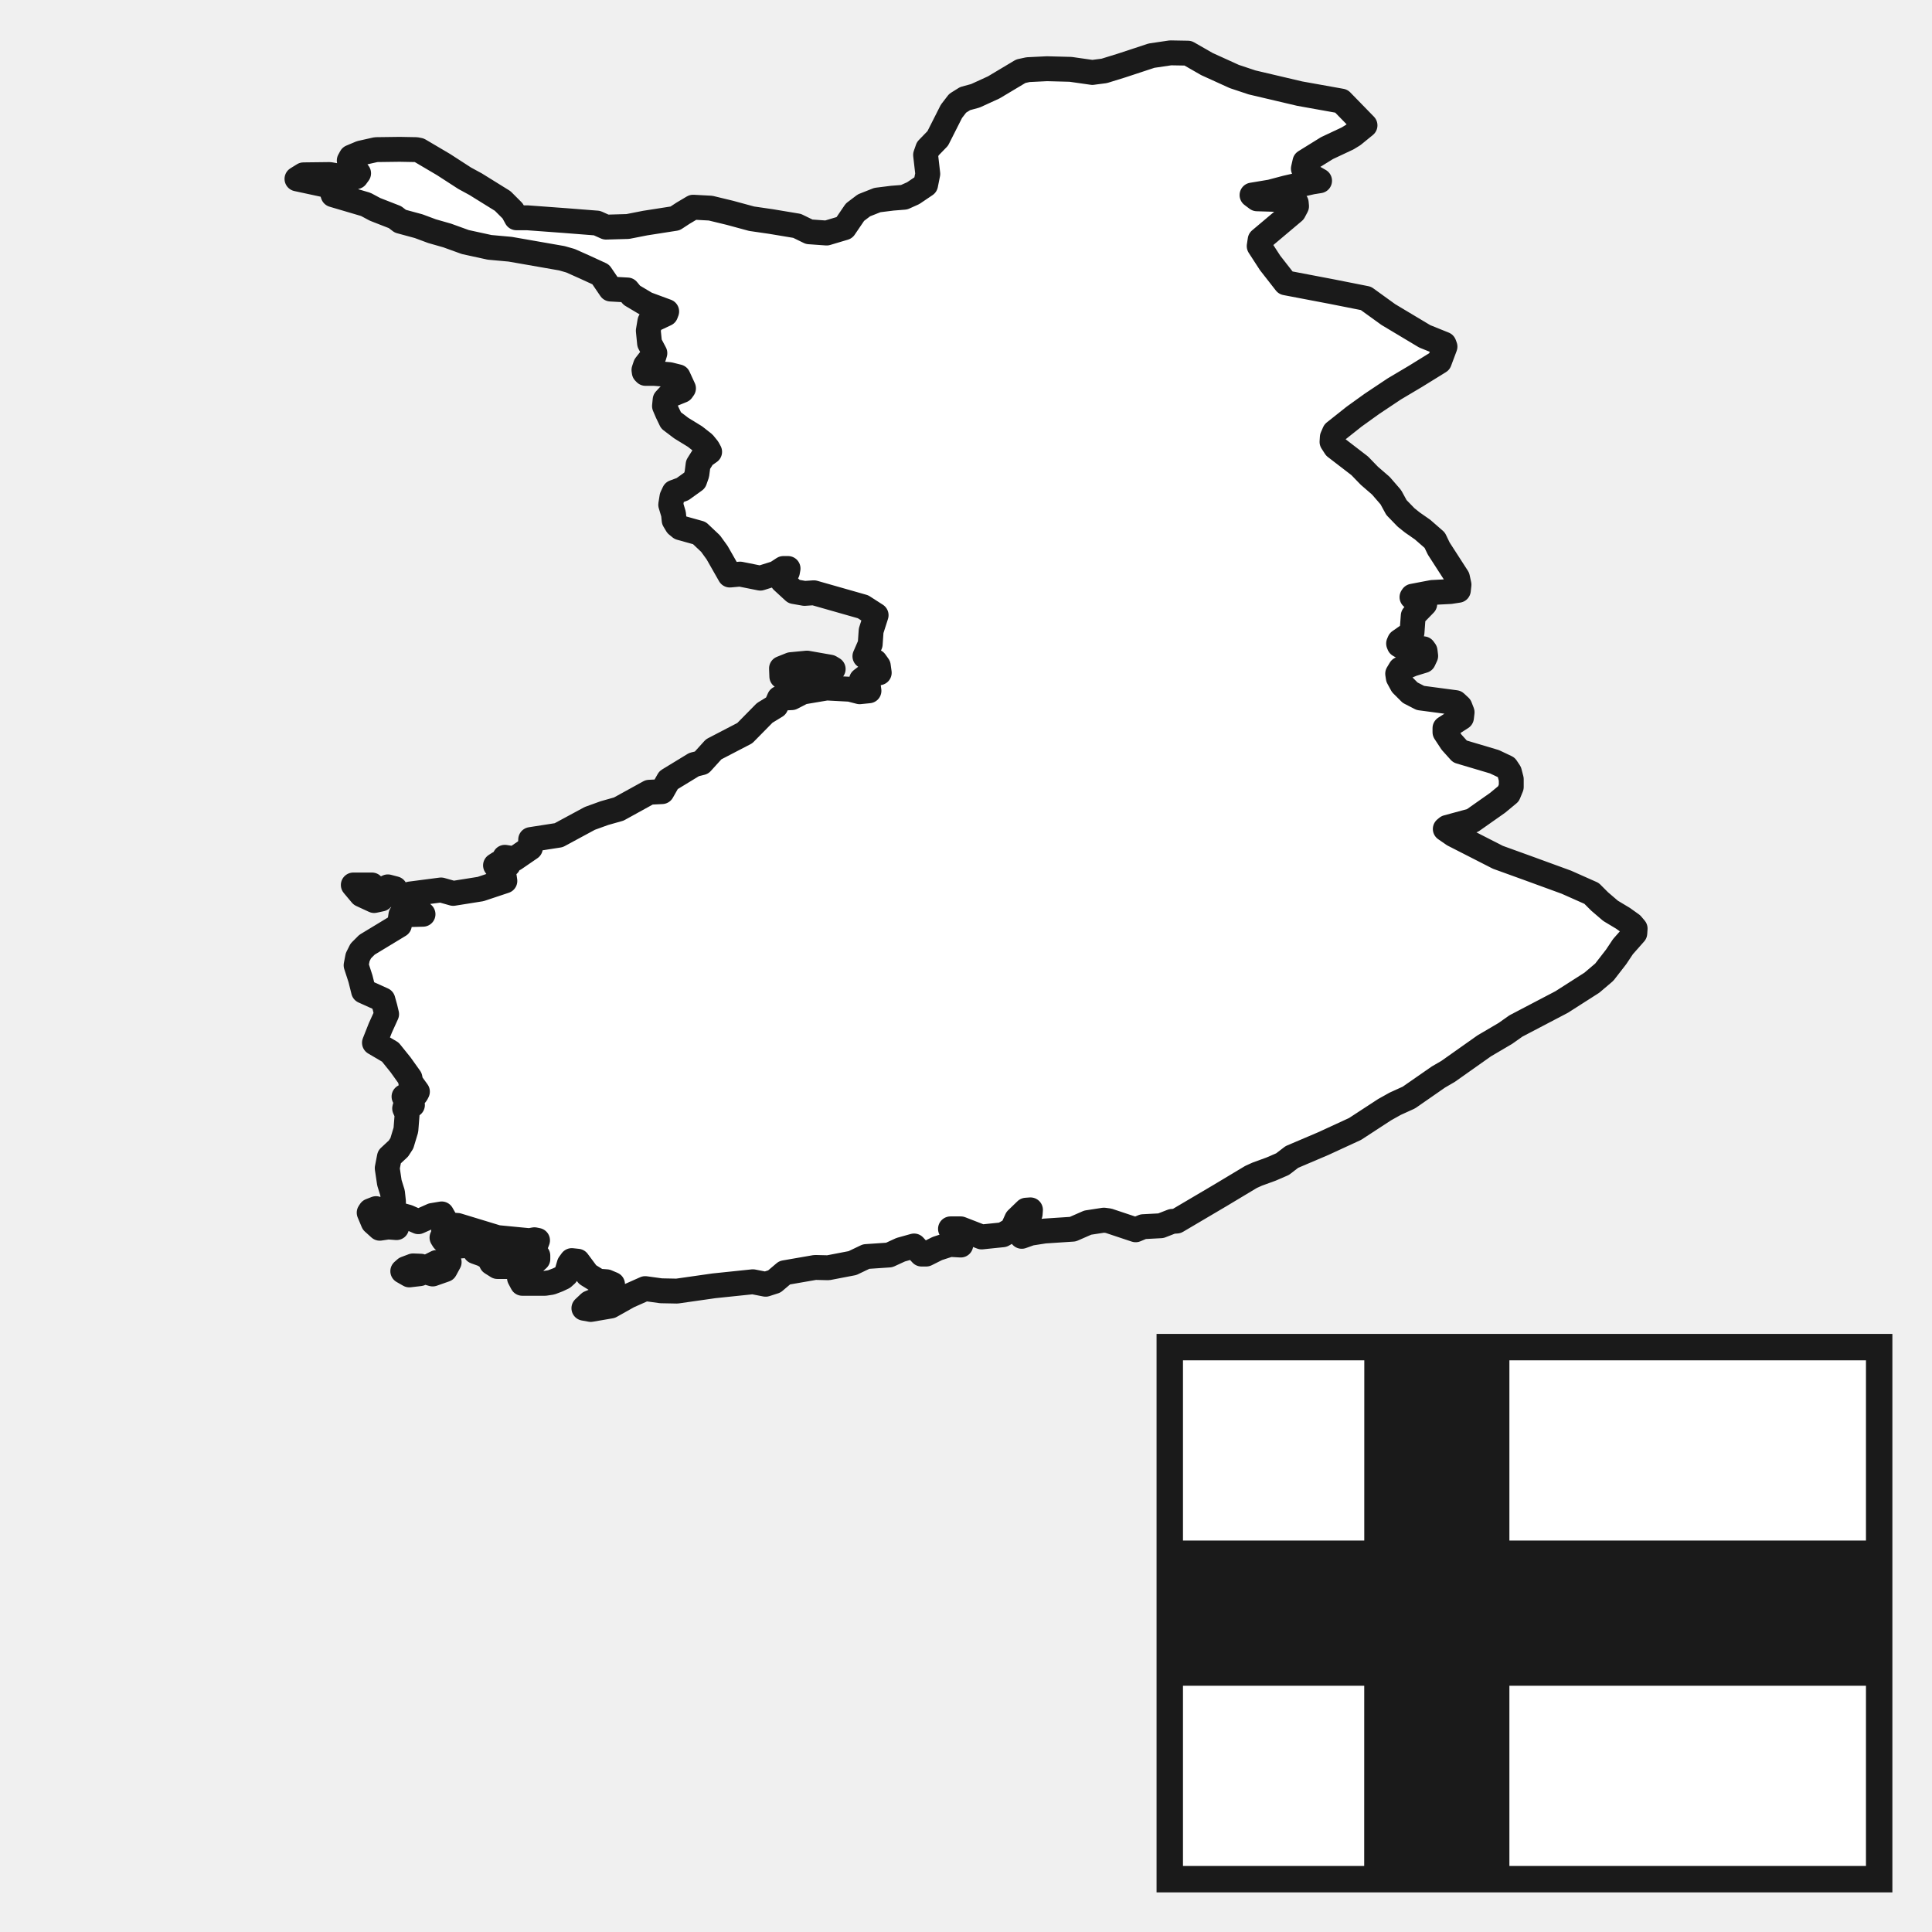
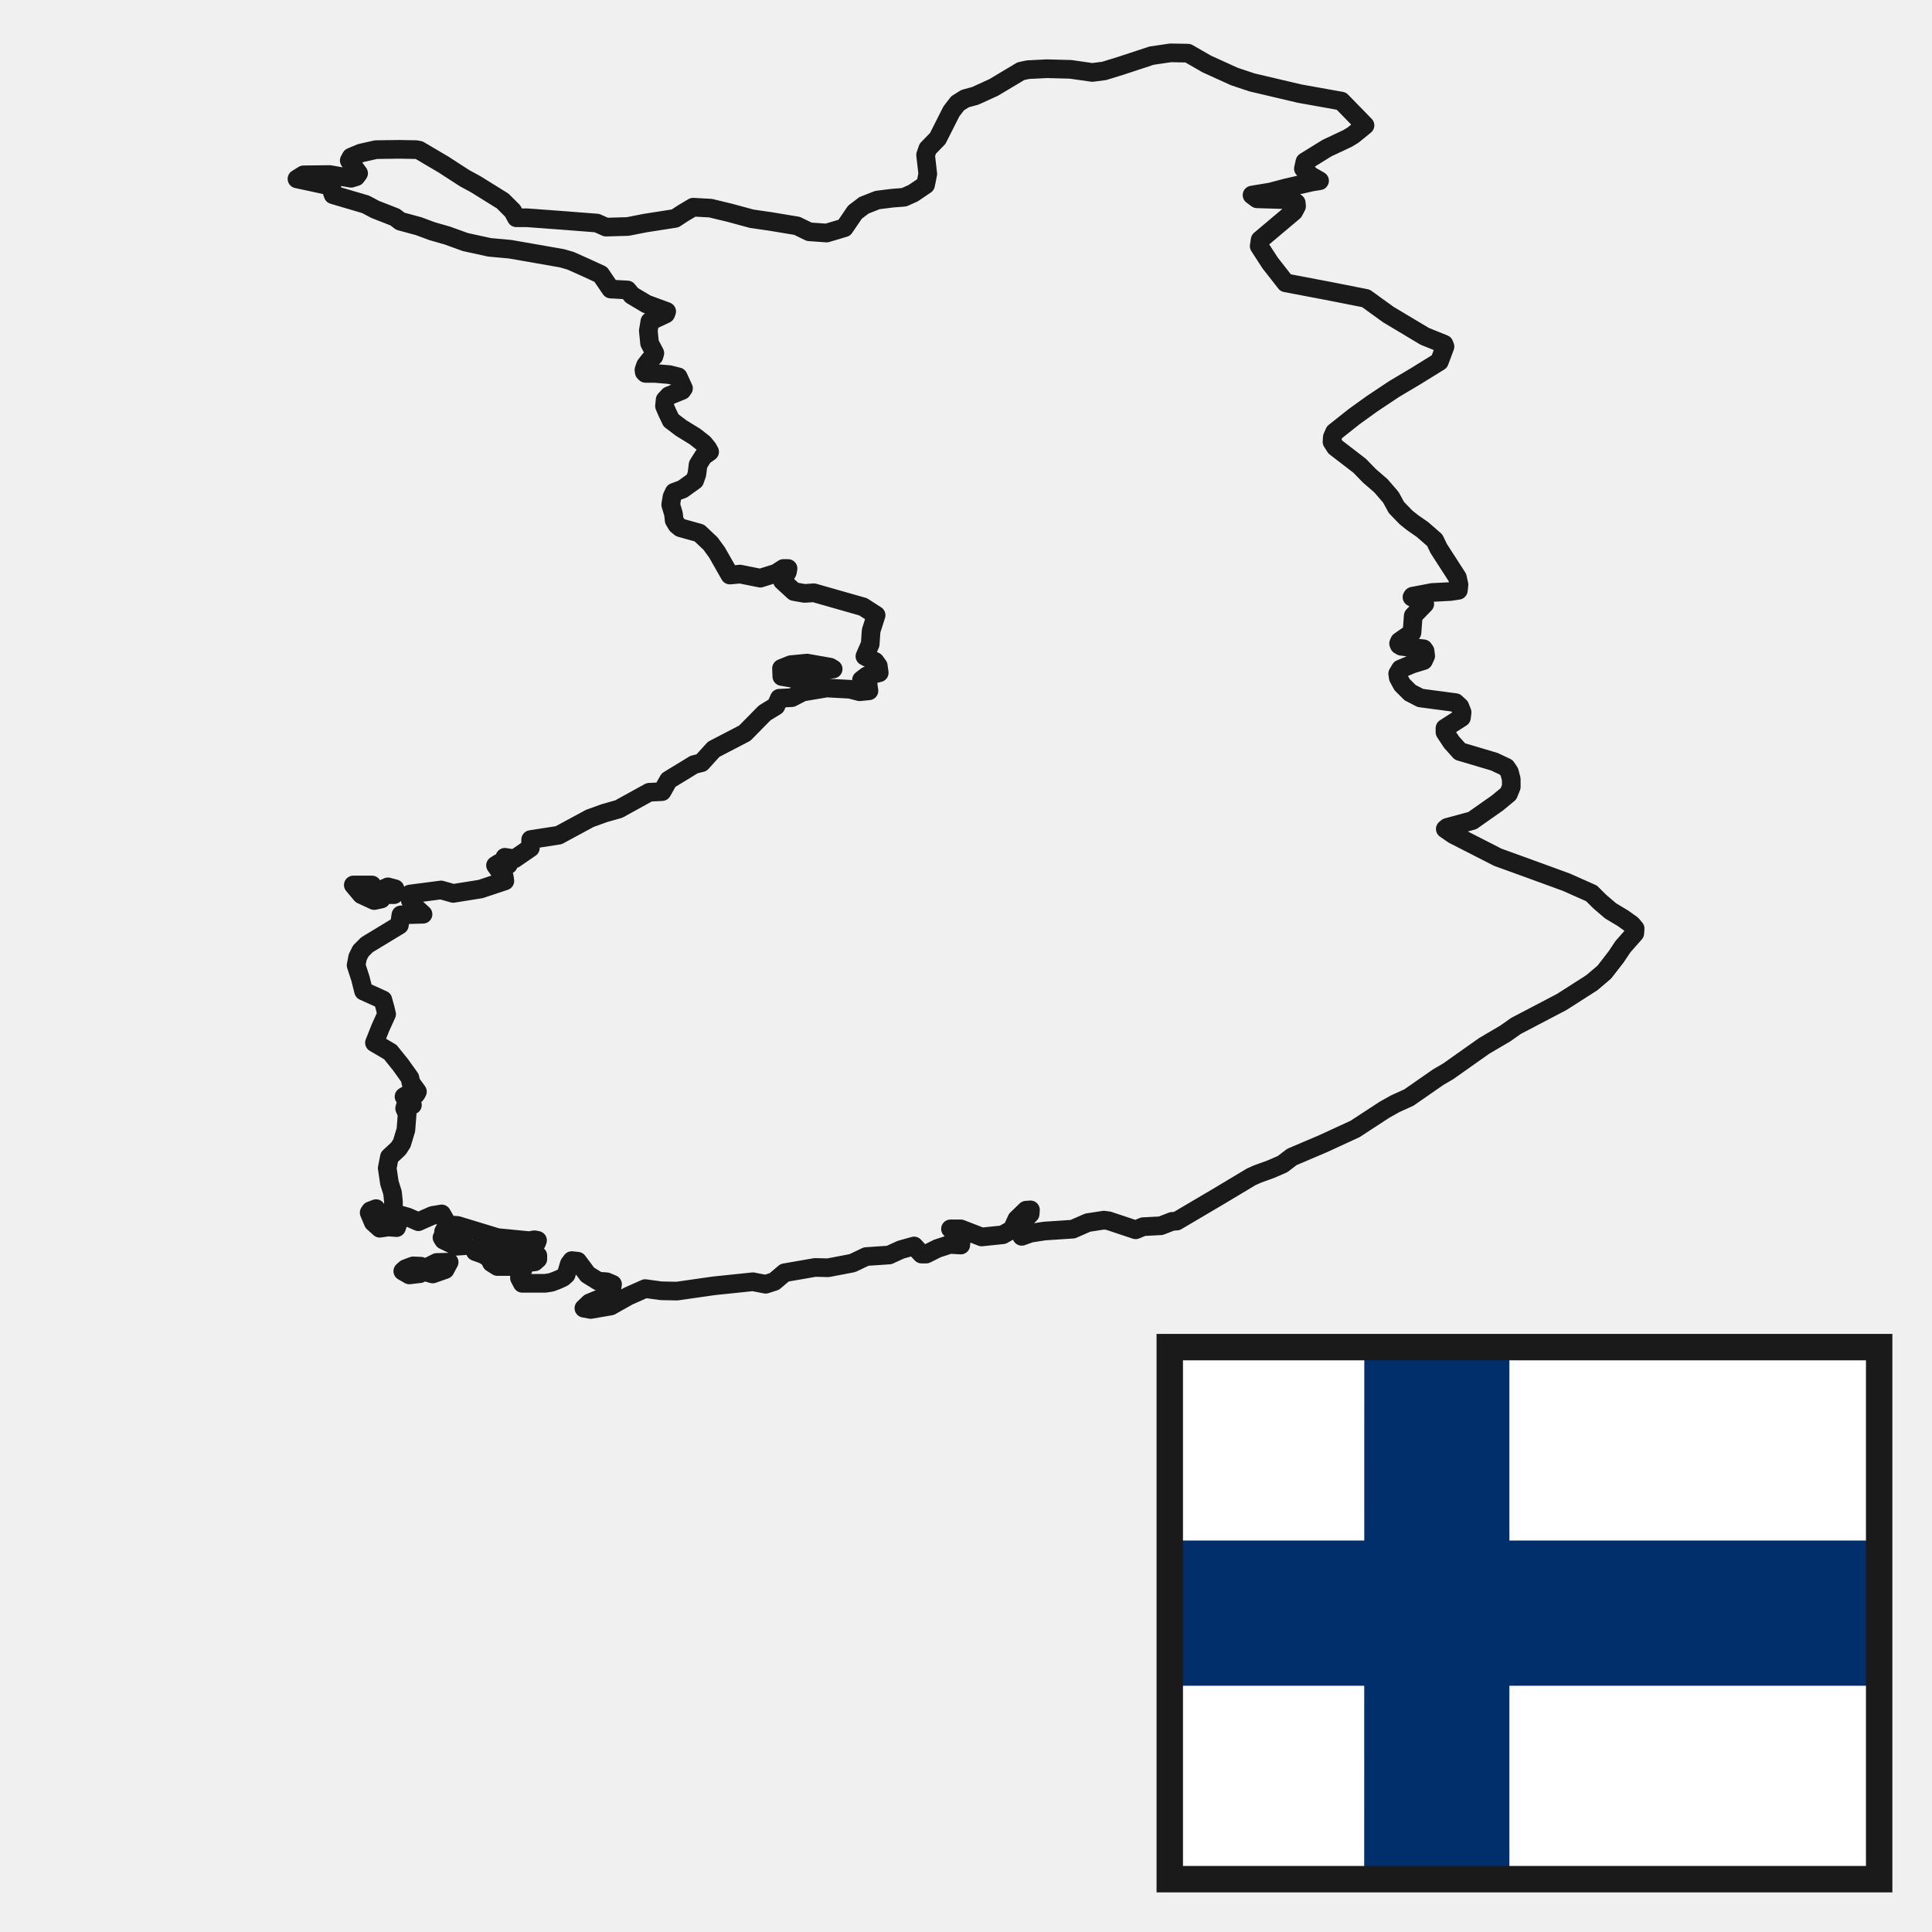
<svg xmlns="http://www.w3.org/2000/svg" viewBox="0 0 512 512">
  <g transform="translate(44.89 -30.61) scale(0.8247)">
-     <path d="M 180.1 221.9 L 176.0 214.7 L 173.9 211.8 L 170.3 208.4 L 164.2 206.7 L 163.1 205.8 L 162.2 204.3 L 162.0 202.3 L 161.1 199.3 L 161.5 196.8 L 162.2 195.3 L 164.9 194.3 L 168.8 191.5 L 169.5 189.5 L 169.9 186.4 L 171.6 183.7 L 173.6 182.3 L 173.0 181.2 L 171.7 179.6 L 168.9 177.4 L 164.5 174.7 L 161.2 172.2 L 160.0 169.7 L 159.1 167.6 L 159.3 165.6 L 160.5 164.3 L 164.7 162.6 L 165.2 161.9 L 163.5 158.2 L 160.7 157.5 L 155.9 157.1 L 153.0 157.1 L 152.6 156.7 L 152.5 156.0 L 153.0 154.5 L 154.4 152.7 L 155.7 151.6 L 156.0 150.6 L 154.3 147.4 L 153.9 143.4 L 154.4 140.4 L 159.5 138.0 L 159.8 137.2 L 153.3 134.8 L 148.6 132.0 L 147.2 130.3 L 141.8 130.0 L 138.6 125.3 L 133.6 123.0 L 128.9 120.9 L 126.1 120.1 L 109.5 117.2 L 102.9 116.6 L 95.1 114.9 L 89.3 112.8 L 84.4 111.4 L 80.1 109.8 L 74.2 108.2 L 72.5 106.9 L 66.1 104.4 L 63.1 102.8 L 52.6 99.7 L 52.2 98.5 L 52.2 97.3 L 51.7 96.9 L 41.0 94.6 L 43.1 93.3 L 51.5 93.2 L 58.4 94.4 L 60.0 93.9 L 60.8 92.8 L 57.8 88.7 L 58.4 87.6 L 61.5 86.3 L 66.4 85.2 L 74.0 85.1 L 79.3 85.2 L 80.3 85.4 L 88.1 90.0 L 94.9 94.4 L 98.4 96.3 L 107.1 101.7 L 110.3 104.9 L 111.5 107.1 L 115.0 107.1 L 127.2 108.0 L 137.4 108.8 L 140.3 110.1 L 147.3 109.9 L 152.9 108.8 L 162.5 107.3 L 165.1 105.6 L 168.3 103.7 L 173.9 104.0 L 180.1 105.5 L 187.1 107.4 L 193.3 108.3 L 201.7 109.7 L 205.6 111.6 L 211.2 112.0 L 216.9 110.3 L 220.3 105.3 L 223.2 103.1 L 227.5 101.4 L 232.3 100.8 L 236.1 100.5 L 239.0 99.2 L 243.0 96.5 L 243.7 93.0 L 243.0 86.9 L 243.7 84.9 L 246.9 81.6 L 251.3 72.9 L 253.3 70.3 L 255.7 68.8 L 259.0 67.9 L 264.9 65.2 L 273.6 60.0 L 275.9 59.5 L 282.0 59.2 L 289.6 59.4 L 296.6 60.4 L 297.3 60.3 L 300.4 59.9 L 305.9 58.2 L 315.6 55.0 L 321.7 54.1 L 327.3 54.2 L 333.4 57.7 L 342.2 61.7 L 347.9 63.6 L 363.2 67.2 L 376.6 69.6 L 384.2 77.4 L 380.4 80.5 L 378.6 81.6 L 372.0 84.7 L 364.9 89.1 L 364.4 91.3 L 366.8 93.6 L 369.6 95.2 L 367.1 95.6 L 358.8 97.5 L 353.9 98.8 L 347.9 99.8 L 349.5 101.0 L 359.4 101.3 L 361.0 101.7 L 362.1 102.3 L 362.2 103.4 L 361.3 105.1 L 350.5 114.2 L 350.2 116.2 L 353.7 121.6 L 358.7 128.0 L 373.4 130.8 L 384.5 133.0 L 391.7 138.2 L 403.4 145.2 L 409.6 147.7 L 409.9 148.5 L 408.1 153.3 L 400.5 158.0 L 393.6 162.1 L 386.4 166.9 L 380.7 171.0 L 374.4 176.0 L 373.7 177.6 L 373.6 179.1 L 374.7 180.8 L 382.5 186.8 L 385.6 190.0 L 389.3 193.2 L 392.5 196.9 L 394.3 200.2 L 397.4 203.4 L 399.4 205.0 L 402.7 207.3 L 406.6 210.7 L 407.9 213.4 L 413.9 222.7 L 414.4 225.0 L 414.2 226.8 L 411.6 227.2 L 405.8 227.5 L 399.5 228.7 L 399.3 229.0 L 403.4 231.2 L 399.7 235.0 L 399.3 240.4 L 395.3 243.2 L 395.0 243.9 L 395.2 244.4 L 395.9 244.8 L 403.0 245.6 L 403.5 246.3 L 403.7 247.9 L 403.0 249.4 L 399.4 250.5 L 395.6 252.1 L 394.7 253.6 L 394.9 254.9 L 396.1 257.1 L 398.7 259.7 L 402.0 261.4 L 413.3 262.9 L 414.7 264.2 L 415.4 266.0 L 415.2 267.7 L 409.9 271.1 L 409.9 272.4 L 412.0 275.6 L 414.7 278.6 L 425.8 281.9 L 429.6 283.7 L 430.6 285.2 L 431.2 287.5 L 431.2 290.0 L 430.3 292.2 L 426.8 295.1 L 418.7 300.8 L 410.6 303.0 L 410.0 303.5 L 412.6 305.3 L 426.9 312.6 L 436.3 316.0 L 448.9 320.6 L 457.0 324.2 L 459.6 326.8 L 463.1 329.8 L 467.1 332.2 L 469.9 334.2 L 471.0 335.5 L 470.9 337.0 L 467.1 341.3 L 464.9 344.6 L 461.1 349.5 L 457.1 352.9 L 447.4 359.1 L 432.7 366.8 L 429.3 369.2 L 422.5 373.2 L 410.9 381.4 L 407.8 383.2 L 398.3 389.8 L 393.9 391.8 L 390.5 393.7 L 381.0 399.9 L 370.8 404.6 L 360.7 408.9 L 357.7 411.2 L 354.0 412.8 L 349.6 414.4 L 347.6 415.3 L 337.6 421.3 L 323.7 429.5 L 322.2 429.6 L 318.6 431.0 L 312.9 431.3 L 310.5 432.3 L 301.8 429.4 L 300.3 429.2 L 295.1 430.0 L 290.3 432.1 L 281.2 432.7 L 276.7 433.4 L 273.9 434.4 L 273.3 432.1 L 274.6 429.2 L 276.6 427.2 L 276.7 425.9 L 275.3 426.0 L 272.3 428.9 L 270.8 432.2 L 267.8 433.9 L 261.0 434.6 L 254.3 432.0 L 251.0 432.0 L 253.0 433.9 L 254.4 436.0 L 254.3 437.2 L 250.8 437.0 L 246.8 438.3 L 243.2 440.1 L 241.7 440.1 L 239.3 437.5 L 235.0 438.7 L 231.3 440.4 L 223.9 440.9 L 219.5 443.0 L 211.7 444.5 L 207.5 444.4 L 197.7 446.1 L 194.4 448.9 L 191.6 449.8 L 187.5 449.0 L 175.0 450.3 L 163.1 452.0 L 158.0 451.9 L 152.9 451.2 L 147.5 453.6 L 141.8 456.8 L 135.4 457.9 L 133.2 457.5 L 135.0 455.8 L 139.1 454.1 L 142.1 451.7 L 142.4 449.8 L 140.5 449.0 L 137.8 448.8 L 134.4 446.7 L 131.2 442.4 L 129.3 442.2 L 128.5 443.3 L 127.5 446.7 L 126.5 447.6 L 124.8 448.4 L 122.7 449.2 L 120.7 449.5 L 113.4 449.5 L 112.5 447.8 L 112.5 447.1 L 113.7 444.9 L 112.7 444.5 L 113.7 442.7 L 115.4 442.8 L 117.4 442.6 L 118.4 441.7 L 118.4 440.6 L 115.6 440.3 L 115.4 439.6 L 118.0 436.5 L 118.3 435.7 L 117.3 435.5 L 115.7 435.8 L 105.4 434.8 L 92.6 430.9 L 89.5 430.7 L 87.5 427.2 L 84.5 427.7 L 80.0 429.7 L 76.6 428.2 L 73.0 427.2 L 72.0 425.5 L 72.0 423.2 L 71.7 420.4 L 70.7 417.2 L 70.0 412.5 L 70.7 408.9 L 73.6 406.2 L 74.7 404.5 L 76.0 400.2 L 76.4 395.1 L 75.6 393.3 L 75.9 392.2 L 78.1 392.2 L 77.6 391.2 L 76.6 390.6 L 75.4 389.5 L 76.4 388.9 L 79.1 388.9 L 79.4 388.5 L 79.7 387.9 L 77.6 385.0 L 77.3 383.5 L 74.3 379.3 L 71.0 375.2 L 65.9 372.2 L 67.8 367.4 L 69.8 363.0 L 69.3 360.9 L 68.6 358.4 L 62.4 355.6 L 61.4 351.6 L 60.0 347.3 L 60.5 344.7 L 61.5 342.7 L 63.5 340.7 L 73.9 334.4 L 74.4 331.1 L 81.5 330.9 L 78.3 328.0 L 77.4 326.4 L 77.3 324.4 L 87.3 323.1 L 91.2 324.2 L 100.0 322.8 L 107.8 320.2 L 107.6 318.8 L 106.5 317.6 L 104.8 315.2 L 105.9 314.5 L 108.9 315.0 L 107.5 313.8 L 107.8 312.6 L 110.9 313.1 L 116.0 309.6 L 116.1 306.9 L 125.1 305.5 L 135.1 300.1 L 139.8 298.4 L 144.4 297.1 L 154.2 291.7 L 158.3 291.5 L 160.4 287.8 L 168.6 282.8 L 171.0 282.2 L 174.9 277.9 L 184.9 272.7 L 191.3 266.2 L 194.9 264.0 L 196.0 261.5 L 200.0 261.3 L 203.5 259.5 L 211.2 258.2 L 218.7 258.6 L 221.8 259.4 L 224.8 259.1 L 224.5 256.9 L 222.4 255.6 L 224.1 254.3 L 228.1 253.3 L 227.8 251.1 L 226.8 249.7 L 223.5 248.0 L 225.2 244.1 L 225.5 239.8 L 227.1 234.8 L 222.9 232.1 L 207.1 227.6 L 204.1 227.8 L 200.7 227.2 L 197.0 223.8 L 198.6 220.9 L 198.8 219.8 L 197.3 219.8 L 195.0 221.3 L 189.9 222.9 L 183.4 221.6 L 180.1 221.9 Z M 102.1 436.1 L 107.1 437.0 L 109.2 436.6 L 111.6 438.7 L 107.5 440.0 L 107.2 441.7 L 108.9 442.6 L 109.5 444.1 L 105.4 444.1 L 103.5 442.9 L 102.7 441.3 L 100.8 440.2 L 98.3 439.3 L 99.5 438.3 L 100.3 436.6 L 102.1 436.1 Z M 207.5 254.0 L 201.5 255.3 L 196.8 254.5 L 196.7 251.9 L 199.7 250.7 L 204.9 250.2 L 212.3 251.5 L 213.3 252.1 L 209.2 252.6 L 207.5 254.0 Z M 64.4 322.9 L 64.8 323.7 L 67.2 323.5 L 70.2 322.1 L 72.5 322.7 L 72.2 324.6 L 70.7 324.6 L 70.3 324.3 L 68.3 325.4 L 68.1 326.0 L 65.8 326.5 L 61.7 324.6 L 59.1 321.5 L 65.1 321.5 L 64.5 322.2 L 64.4 322.9 Z M 73.6 429.8 L 73.0 431.6 L 70.3 431.4 L 67.6 431.8 L 65.5 429.9 L 64.2 426.8 L 64.6 426.2 L 66.4 425.5 L 67.6 427.2 L 73.6 429.8 Z M 95.0 437.4 L 92.2 437.6 L 88.1 435.6 L 87.6 434.8 L 89.2 434.4 L 88.1 432.9 L 88.5 432.2 L 91.6 433.4 L 93.3 434.8 L 91.6 435.2 L 94.4 436.7 L 95.0 437.4 Z M 88.6 445.1 L 84.6 446.5 L 83.2 446.1 L 83.7 443.9 L 85.9 442.8 L 89.9 442.7 L 88.6 445.1 Z M 80.5 446.4 L 77.1 446.8 L 75.0 445.6 L 75.9 444.8 L 78.3 443.9 L 80.8 444.0 L 81.4 445.1 L 80.5 446.4 Z" fill="#FFFFFF" stroke="#1a1a1a" stroke-width="8" stroke-linejoin="round" fill-rule="evenodd" />
+     <path d="M 180.1 221.9 L 176.0 214.7 L 173.9 211.8 L 170.3 208.4 L 164.2 206.7 L 163.1 205.8 L 162.2 204.3 L 162.0 202.3 L 161.1 199.3 L 161.5 196.8 L 162.2 195.3 L 164.9 194.3 L 168.8 191.5 L 169.5 189.5 L 169.9 186.4 L 171.6 183.7 L 173.6 182.3 L 173.0 181.2 L 171.7 179.6 L 168.9 177.4 L 164.5 174.7 L 161.2 172.2 L 160.0 169.7 L 159.1 167.6 L 159.3 165.6 L 160.5 164.3 L 164.7 162.6 L 165.2 161.9 L 163.5 158.2 L 160.7 157.5 L 155.9 157.1 L 153.0 157.1 L 152.6 156.7 L 152.5 156.0 L 153.0 154.5 L 154.4 152.7 L 155.7 151.6 L 156.0 150.6 L 154.3 147.4 L 153.9 143.4 L 154.4 140.4 L 159.5 138.0 L 159.8 137.2 L 153.3 134.8 L 148.6 132.0 L 147.2 130.3 L 141.8 130.0 L 138.6 125.3 L 133.6 123.0 L 128.9 120.9 L 126.1 120.1 L 109.5 117.2 L 102.9 116.6 L 95.1 114.9 L 89.3 112.8 L 84.4 111.4 L 80.1 109.8 L 74.2 108.2 L 72.5 106.9 L 66.1 104.4 L 63.1 102.8 L 52.6 99.7 L 52.2 98.5 L 52.2 97.3 L 51.7 96.9 L 41.0 94.6 L 43.1 93.3 L 51.5 93.2 L 58.4 94.4 L 60.0 93.9 L 60.8 92.8 L 57.8 88.7 L 58.4 87.6 L 61.5 86.3 L 66.4 85.2 L 74.0 85.1 L 79.3 85.2 L 80.3 85.4 L 88.1 90.0 L 94.9 94.4 L 98.4 96.3 L 107.1 101.7 L 110.3 104.9 L 111.5 107.1 L 115.0 107.1 L 127.2 108.0 L 137.4 108.8 L 140.3 110.1 L 147.3 109.9 L 152.9 108.8 L 162.5 107.3 L 165.1 105.6 L 168.3 103.7 L 173.9 104.0 L 180.1 105.5 L 187.1 107.4 L 193.3 108.3 L 201.7 109.7 L 205.6 111.6 L 211.2 112.0 L 216.9 110.3 L 220.3 105.3 L 223.2 103.1 L 227.5 101.4 L 232.3 100.8 L 236.1 100.5 L 239.0 99.2 L 243.0 96.5 L 243.7 93.0 L 243.0 86.9 L 243.7 84.9 L 246.9 81.6 L 251.3 72.9 L 253.3 70.3 L 255.7 68.8 L 259.0 67.9 L 264.9 65.2 L 273.6 60.0 L 275.9 59.5 L 282.0 59.2 L 289.6 59.4 L 296.6 60.4 L 297.3 60.3 L 300.4 59.9 L 305.9 58.2 L 315.6 55.0 L 321.7 54.1 L 327.3 54.2 L 333.4 57.7 L 342.2 61.7 L 347.9 63.6 L 363.2 67.2 L 376.6 69.6 L 384.2 77.4 L 380.4 80.5 L 378.6 81.6 L 372.0 84.7 L 364.9 89.1 L 364.4 91.3 L 366.8 93.6 L 369.6 95.2 L 367.1 95.6 L 358.8 97.5 L 353.9 98.8 L 347.9 99.8 L 349.5 101.0 L 359.4 101.3 L 361.0 101.7 L 362.1 102.3 L 362.2 103.4 L 361.3 105.1 L 350.5 114.2 L 350.2 116.2 L 353.7 121.6 L 358.7 128.0 L 373.4 130.8 L 384.5 133.0 L 391.7 138.2 L 403.4 145.2 L 409.6 147.7 L 409.9 148.5 L 408.1 153.3 L 400.5 158.0 L 393.6 162.1 L 386.4 166.9 L 380.7 171.0 L 374.4 176.0 L 373.7 177.6 L 373.6 179.1 L 374.7 180.8 L 382.5 186.8 L 385.6 190.0 L 389.3 193.2 L 392.5 196.9 L 394.3 200.2 L 397.4 203.4 L 399.4 205.0 L 402.7 207.3 L 406.6 210.7 L 407.9 213.4 L 413.9 222.7 L 414.4 225.0 L 414.2 226.8 L 411.6 227.2 L 405.8 227.5 L 399.5 228.7 L 399.3 229.0 L 403.4 231.2 L 399.7 235.0 L 399.3 240.4 L 395.3 243.2 L 395.0 243.9 L 395.2 244.4 L 395.9 244.8 L 403.0 245.6 L 403.5 246.3 L 403.7 247.9 L 403.0 249.4 L 399.4 250.5 L 395.6 252.1 L 394.7 253.6 L 394.9 254.9 L 396.1 257.1 L 398.7 259.7 L 402.0 261.4 L 413.3 262.9 L 414.7 264.2 L 415.4 266.0 L 415.2 267.7 L 409.9 271.1 L 409.9 272.4 L 412.0 275.6 L 414.7 278.6 L 425.8 281.9 L 429.6 283.7 L 430.6 285.2 L 431.2 287.5 L 431.2 290.0 L 430.3 292.2 L 426.8 295.1 L 418.7 300.8 L 410.6 303.0 L 410.0 303.5 L 412.6 305.3 L 426.9 312.6 L 436.3 316.0 L 448.9 320.6 L 457.0 324.2 L 459.6 326.8 L 463.1 329.8 L 467.1 332.2 L 469.9 334.2 L 471.0 335.5 L 470.9 337.0 L 467.1 341.3 L 464.9 344.6 L 461.1 349.5 L 457.1 352.9 L 447.4 359.1 L 432.7 366.8 L 429.3 369.2 L 422.5 373.2 L 410.9 381.4 L 407.8 383.2 L 398.3 389.8 L 393.9 391.8 L 390.5 393.7 L 381.0 399.9 L 370.8 404.6 L 360.7 408.9 L 357.7 411.2 L 354.0 412.8 L 349.6 414.4 L 347.6 415.3 L 337.6 421.3 L 323.7 429.5 L 322.2 429.6 L 318.6 431.0 L 312.9 431.3 L 310.5 432.3 L 301.8 429.4 L 300.3 429.2 L 295.1 430.0 L 290.3 432.1 L 281.2 432.7 L 276.7 433.4 L 273.9 434.4 L 273.3 432.1 L 274.6 429.2 L 276.6 427.2 L 276.7 425.9 L 275.3 426.0 L 272.3 428.9 L 270.8 432.2 L 267.8 433.9 L 261.0 434.6 L 254.3 432.0 L 251.0 432.0 L 253.0 433.9 L 254.4 436.0 L 254.3 437.2 L 250.8 437.0 L 246.8 438.3 L 243.2 440.1 L 241.7 440.1 L 239.3 437.5 L 235.0 438.7 L 231.3 440.4 L 223.9 440.9 L 219.5 443.0 L 211.7 444.5 L 207.5 444.4 L 197.7 446.1 L 194.4 448.9 L 191.6 449.8 L 187.5 449.0 L 175.0 450.3 L 163.1 452.0 L 158.0 451.9 L 152.9 451.2 L 147.5 453.6 L 141.8 456.8 L 135.4 457.9 L 133.2 457.5 L 135.0 455.8 L 139.1 454.1 L 142.1 451.7 L 142.4 449.8 L 140.5 449.0 L 137.8 448.8 L 134.4 446.7 L 131.2 442.4 L 129.3 442.2 L 128.5 443.3 L 127.5 446.7 L 126.5 447.6 L 124.8 448.4 L 122.7 449.2 L 120.7 449.5 L 113.4 449.5 L 112.5 447.8 L 112.5 447.1 L 113.7 444.9 L 112.7 444.5 L 113.7 442.7 L 115.4 442.8 L 117.4 442.6 L 118.4 441.7 L 118.4 440.6 L 115.6 440.3 L 115.4 439.6 L 118.0 436.5 L 118.3 435.7 L 117.3 435.5 L 115.7 435.8 L 105.4 434.8 L 92.6 430.9 L 89.5 430.7 L 87.5 427.2 L 84.5 427.7 L 80.0 429.7 L 76.6 428.2 L 73.0 427.2 L 72.0 425.5 L 72.0 423.2 L 71.7 420.4 L 70.7 417.2 L 70.0 412.5 L 70.7 408.9 L 73.6 406.2 L 74.7 404.5 L 76.0 400.2 L 76.4 395.1 L 75.6 393.3 L 75.9 392.2 L 78.1 392.2 L 77.6 391.2 L 76.6 390.6 L 75.4 389.5 L 76.4 388.9 L 79.1 388.9 L 79.4 388.5 L 79.7 387.9 L 77.6 385.0 L 77.3 383.5 L 74.3 379.3 L 71.0 375.2 L 65.9 372.2 L 67.8 367.4 L 69.8 363.0 L 69.3 360.9 L 68.6 358.4 L 62.4 355.6 L 61.4 351.6 L 60.0 347.3 L 60.5 344.7 L 61.5 342.7 L 63.5 340.7 L 73.9 334.4 L 74.4 331.1 L 81.5 330.9 L 78.3 328.0 L 77.4 326.4 L 77.3 324.4 L 87.3 323.1 L 91.2 324.2 L 100.0 322.8 L 107.8 320.2 L 107.6 318.8 L 106.5 317.6 L 104.8 315.2 L 105.9 314.5 L 108.9 315.0 L 107.5 313.8 L 107.8 312.6 L 110.9 313.1 L 116.0 309.6 L 116.1 306.9 L 125.1 305.5 L 135.1 300.1 L 139.8 298.4 L 144.4 297.1 L 154.2 291.7 L 158.3 291.5 L 160.4 287.8 L 168.6 282.8 L 171.0 282.2 L 174.9 277.9 L 184.9 272.7 L 191.3 266.2 L 194.9 264.0 L 196.0 261.5 L 200.0 261.3 L 203.5 259.5 L 211.2 258.2 L 218.7 258.6 L 221.8 259.4 L 224.8 259.1 L 224.5 256.9 L 222.4 255.6 L 224.1 254.3 L 228.1 253.3 L 227.8 251.1 L 226.8 249.7 L 223.5 248.0 L 225.2 244.1 L 225.5 239.8 L 227.1 234.8 L 222.9 232.1 L 207.1 227.6 L 204.1 227.8 L 200.7 227.2 L 197.0 223.8 L 198.6 220.9 L 198.8 219.8 L 197.3 219.8 L 195.0 221.3 L 189.9 222.9 L 183.4 221.6 L 180.1 221.9 Z M 102.1 436.1 L 107.1 437.0 L 109.2 436.6 L 111.6 438.7 L 107.5 440.0 L 107.2 441.7 L 108.9 442.6 L 109.5 444.1 L 105.4 444.1 L 103.5 442.9 L 102.7 441.3 L 100.8 440.2 L 98.3 439.3 L 99.5 438.3 L 100.3 436.6 L 102.1 436.1 Z M 207.5 254.0 L 201.5 255.3 L 196.8 254.5 L 196.7 251.9 L 199.7 250.7 L 204.9 250.2 L 212.3 251.5 L 213.3 252.1 L 209.2 252.6 L 207.5 254.0 Z M 64.4 322.9 L 64.8 323.7 L 67.2 323.5 L 70.2 322.1 L 72.5 322.7 L 72.2 324.6 L 70.7 324.6 L 70.3 324.3 L 68.3 325.4 L 68.1 326.0 L 65.8 326.5 L 61.7 324.6 L 59.1 321.5 L 65.1 321.5 L 64.5 322.2 L 64.4 322.9 Z M 73.6 429.8 L 73.0 431.6 L 70.3 431.4 L 67.6 431.8 L 65.5 429.9 L 64.2 426.8 L 64.6 426.2 L 66.4 425.5 L 67.6 427.2 L 73.6 429.8 Z M 95.0 437.4 L 92.2 437.6 L 88.1 435.6 L 87.6 434.8 L 89.2 434.4 L 88.1 432.9 L 88.5 432.2 L 91.6 433.4 L 93.3 434.8 L 91.6 435.2 L 94.4 436.7 L 95.0 437.4 Z M 88.6 445.1 L 84.6 446.5 L 83.2 446.1 L 83.7 443.9 L 85.9 442.8 L 89.9 442.7 L 88.6 445.1 Z M 80.5 446.4 L 77.1 446.8 L 75.0 445.6 L 75.9 444.8 L 78.3 443.9 L 80.8 444.0 L 81.4 445.1 L 80.5 446.4 Z" fill="none" stroke="#1a1a1a" stroke-width="6" stroke-linejoin="round" fill-rule="evenodd" />
  </g>
-   <rect x="310" y="357" width="188" height="141" fill="#FFFFFF" stroke="#1a1a1a" stroke-width="5.00" />
+   <rect x="310" y="357" width="188" height="141" fill="#ffffff" />
  <g transform="translate(310 357) scale(0.29375)">
-     <path fill="#FFFFFF" d="M0 0h640v480H0z" stroke="#1a1a1a" stroke-width="17.02" />
-     <path fill="#1a1a1a" d="M0 174.5h640v131H0z" />
-     <path fill="#1a1a1a" d="M175.5 0h130.9v480h-131z" />
-     <rect x="1" y="1" width="638" height="478" fill="none" stroke="#1a1a1a" stroke-width="2" />
+     <path fill="#fff" d="M0 0h640v480H0z" />
+     <path fill="#002f6c" d="M0 174.5h640v131H0z" />
+     <path fill="#002f6c" d="M175.5 0h130.9v480h-131z" />
+     <rect x="1" y="1" width="638" height="478" fill="none" stroke="#000000" stroke-width="2" />
  </g>
  <rect x="310" y="357" width="188" height="141" fill="none" stroke="#1a1a1a" stroke-width="7" />
</svg>
